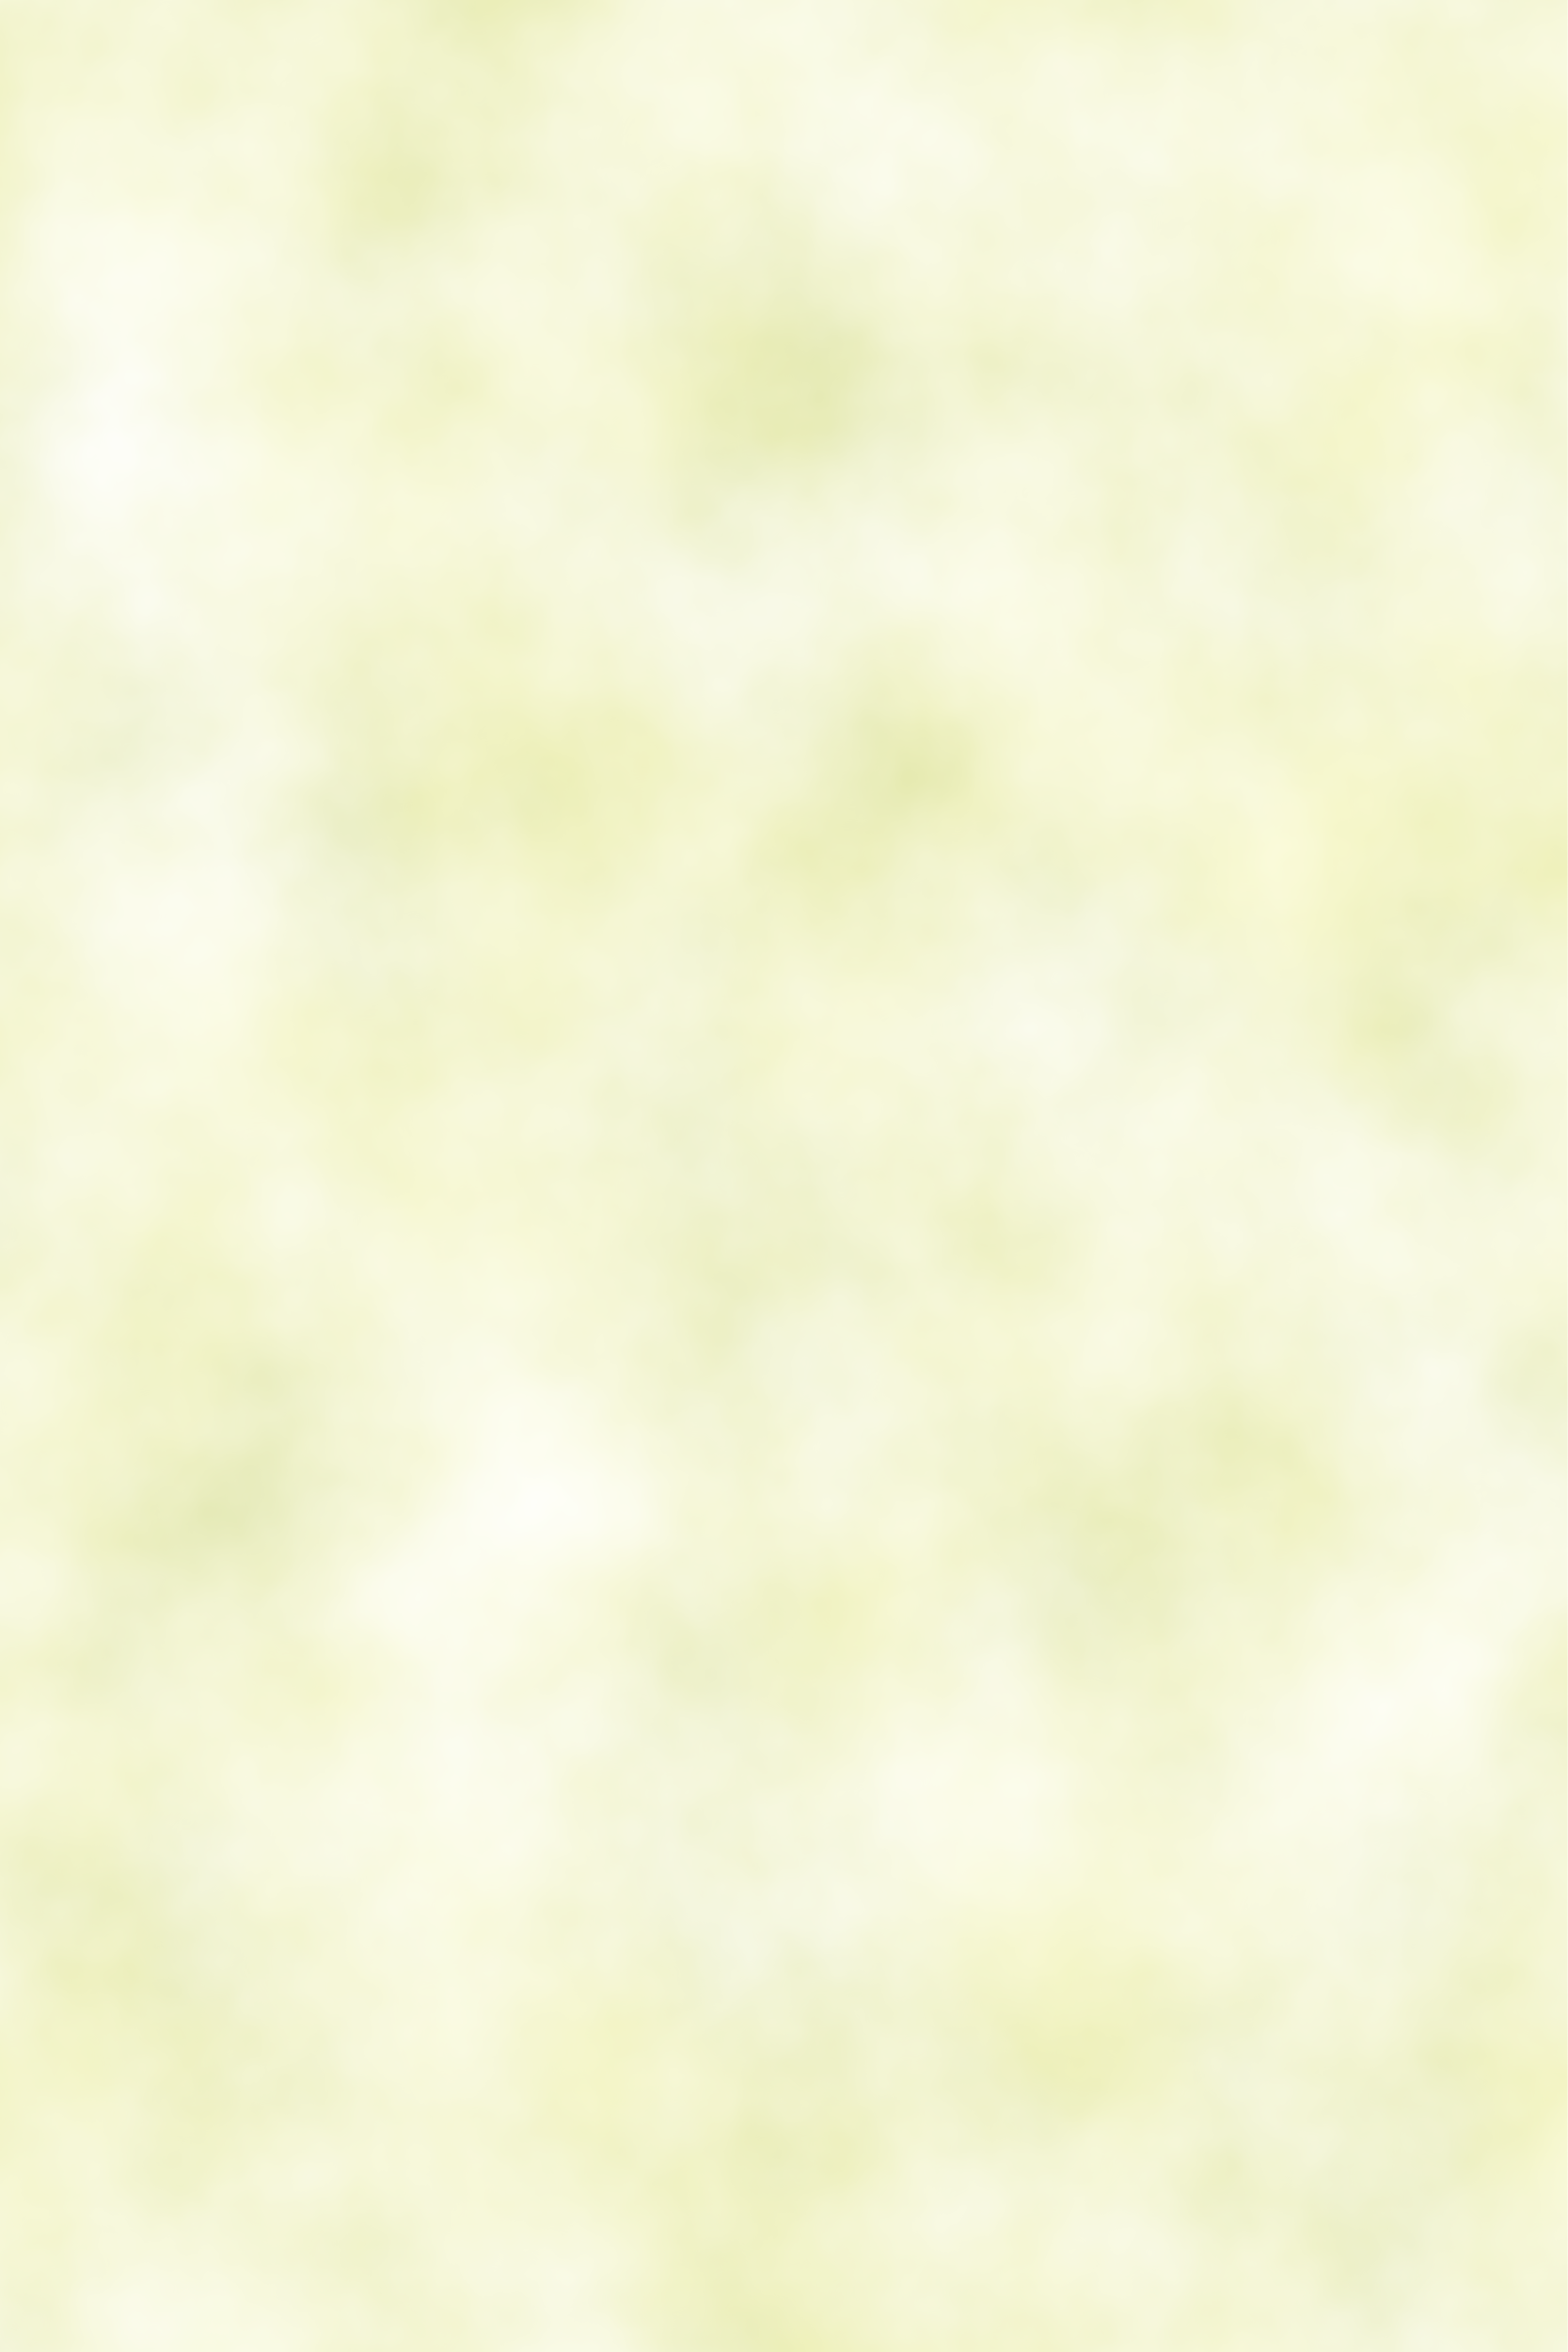
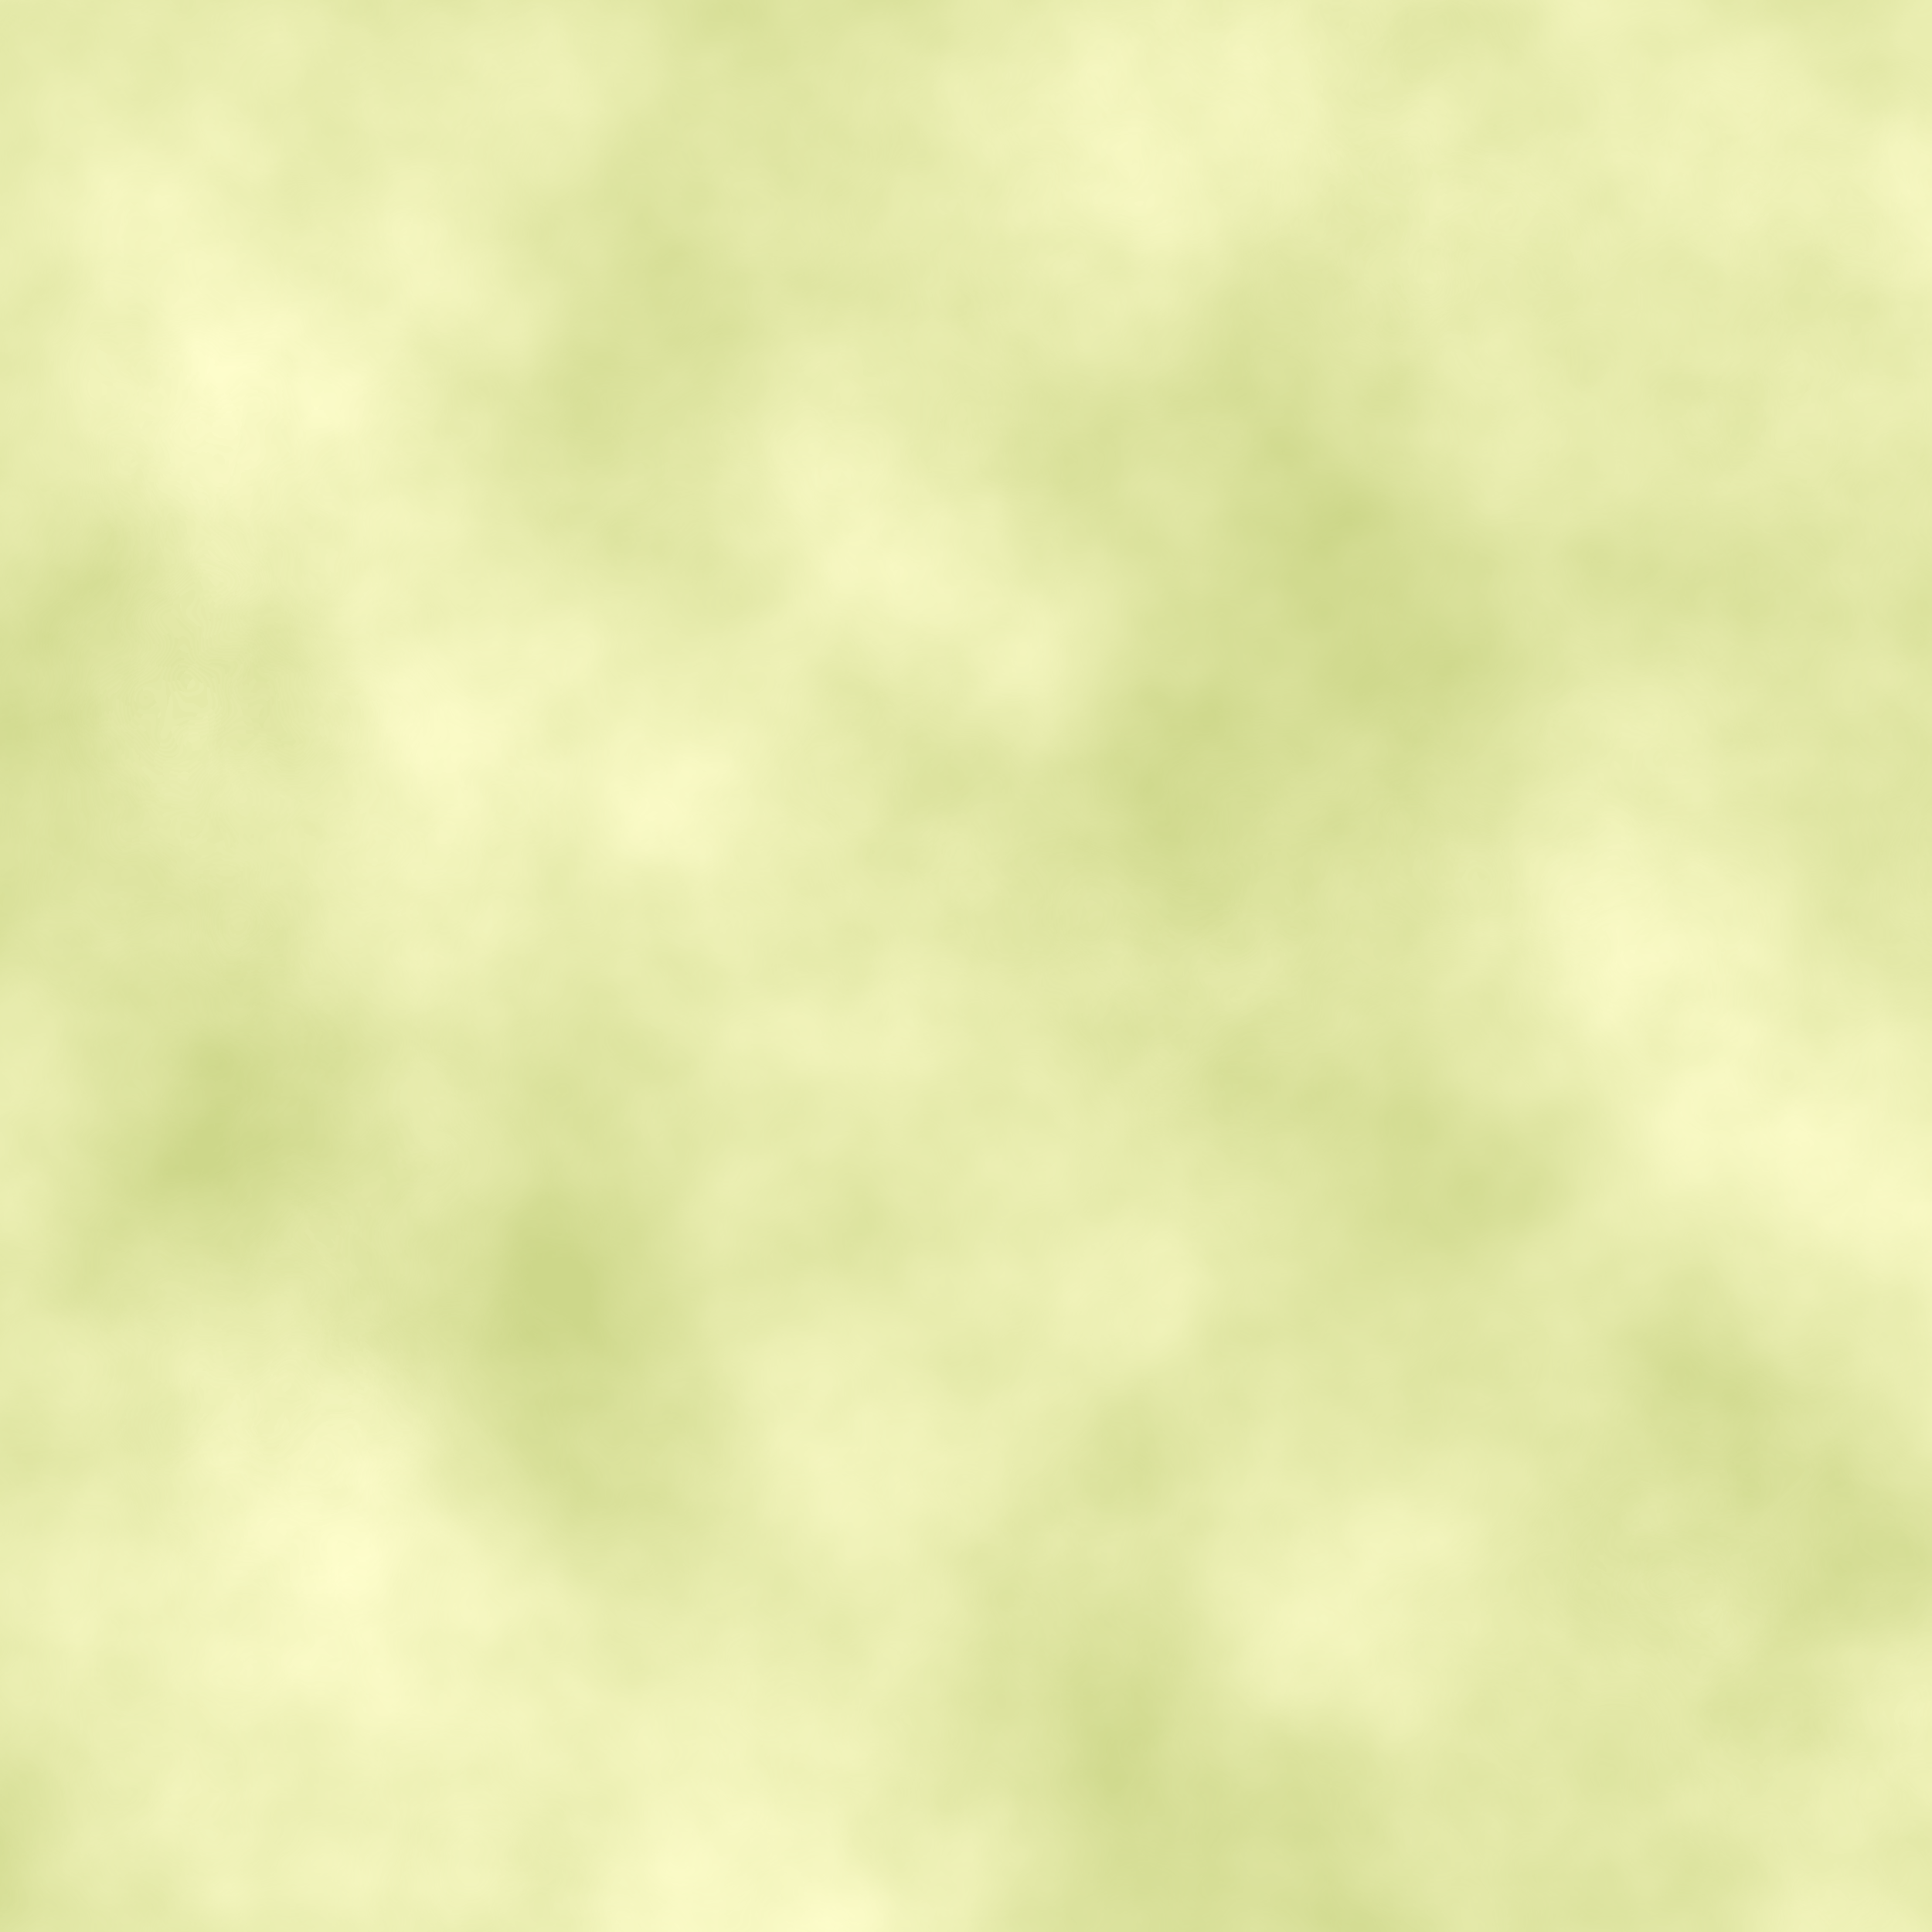
- <svg xmlns="http://www.w3.org/2000/svg" width="1200" height="1800" viewBox="0 0 1200 1800" preserveAspectRatio="xMidYMid slice">
+ <svg xmlns="http://www.w3.org/2000/svg" width="1200" height="1200" viewBox="0 0 1200 1200">
  <filter id="clouds" x="0" y="0" width="100%" height="100%" color-interpolation-filters="sRGB">
-     <feTurbulence type="fractalNoise" baseFrequency="0.004" numOctaves="5" seed="11" stitchTiles="stitch" />
+     <feTurbulence type="fractalNoise" baseFrequency="0.003" numOctaves="5" seed="11" stitchTiles="stitch" />
    <feColorMatrix type="saturate" values="0" />
    <feComponentTransfer>
-       <feFuncR type="table" tableValues="0.804 0.92 1.0" />
-       <feFuncG type="table" tableValues="0.843 0.93 0.996" />
-       <feFuncB type="table" tableValues="0.541 0.68 0.804" />
+       <feFuncR type="linear" slope="2.2" intercept="-0.6" />
+       <feFuncG type="linear" slope="2.2" intercept="-0.6" />
+       <feFuncB type="linear" slope="2.2" intercept="-0.6" />
+       <feFuncA type="table" tableValues="1 1" />
+     </feComponentTransfer>
+     <feComponentTransfer>
+       <feFuncR type="table" tableValues="0.804 1.0" />
+       <feFuncG type="table" tableValues="0.843 0.996" />
+       <feFuncB type="table" tableValues="0.541 0.804" />
    </feComponentTransfer>
  </filter>
-   <rect width="1200" height="1800" filter="url(#clouds)" />
+   <rect width="1200" height="1200" filter="url(#clouds)" />
</svg>
